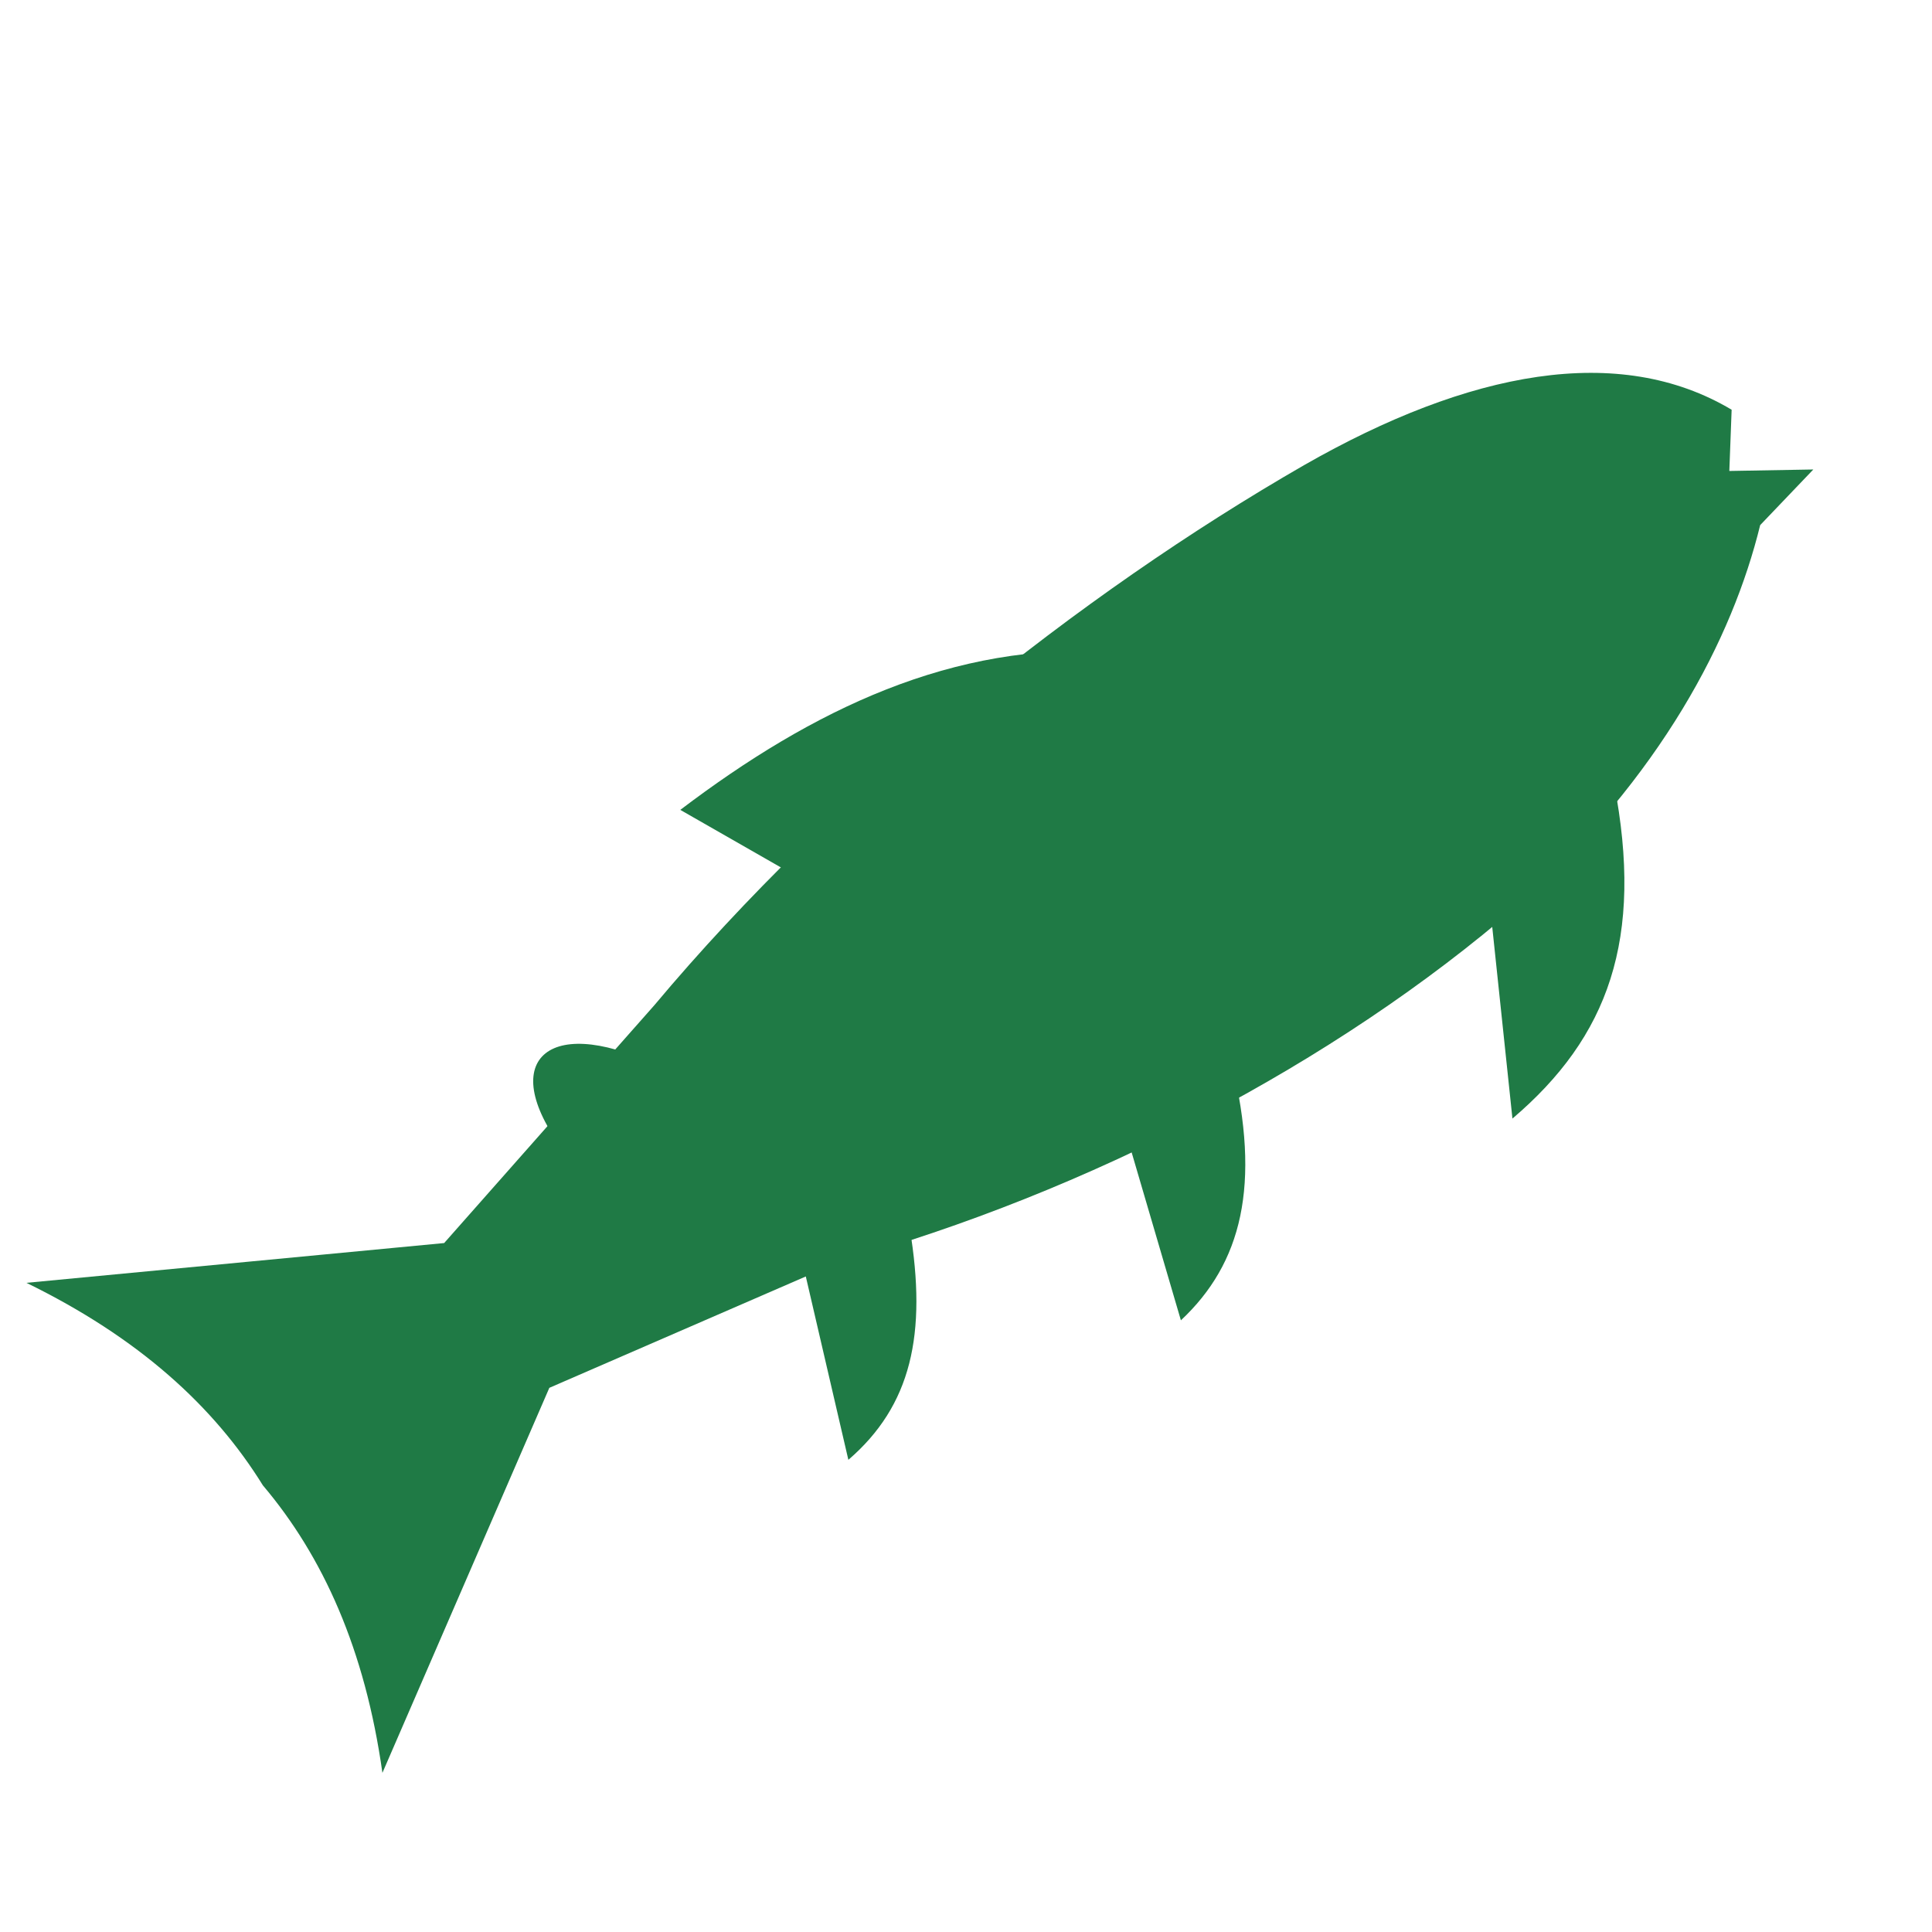
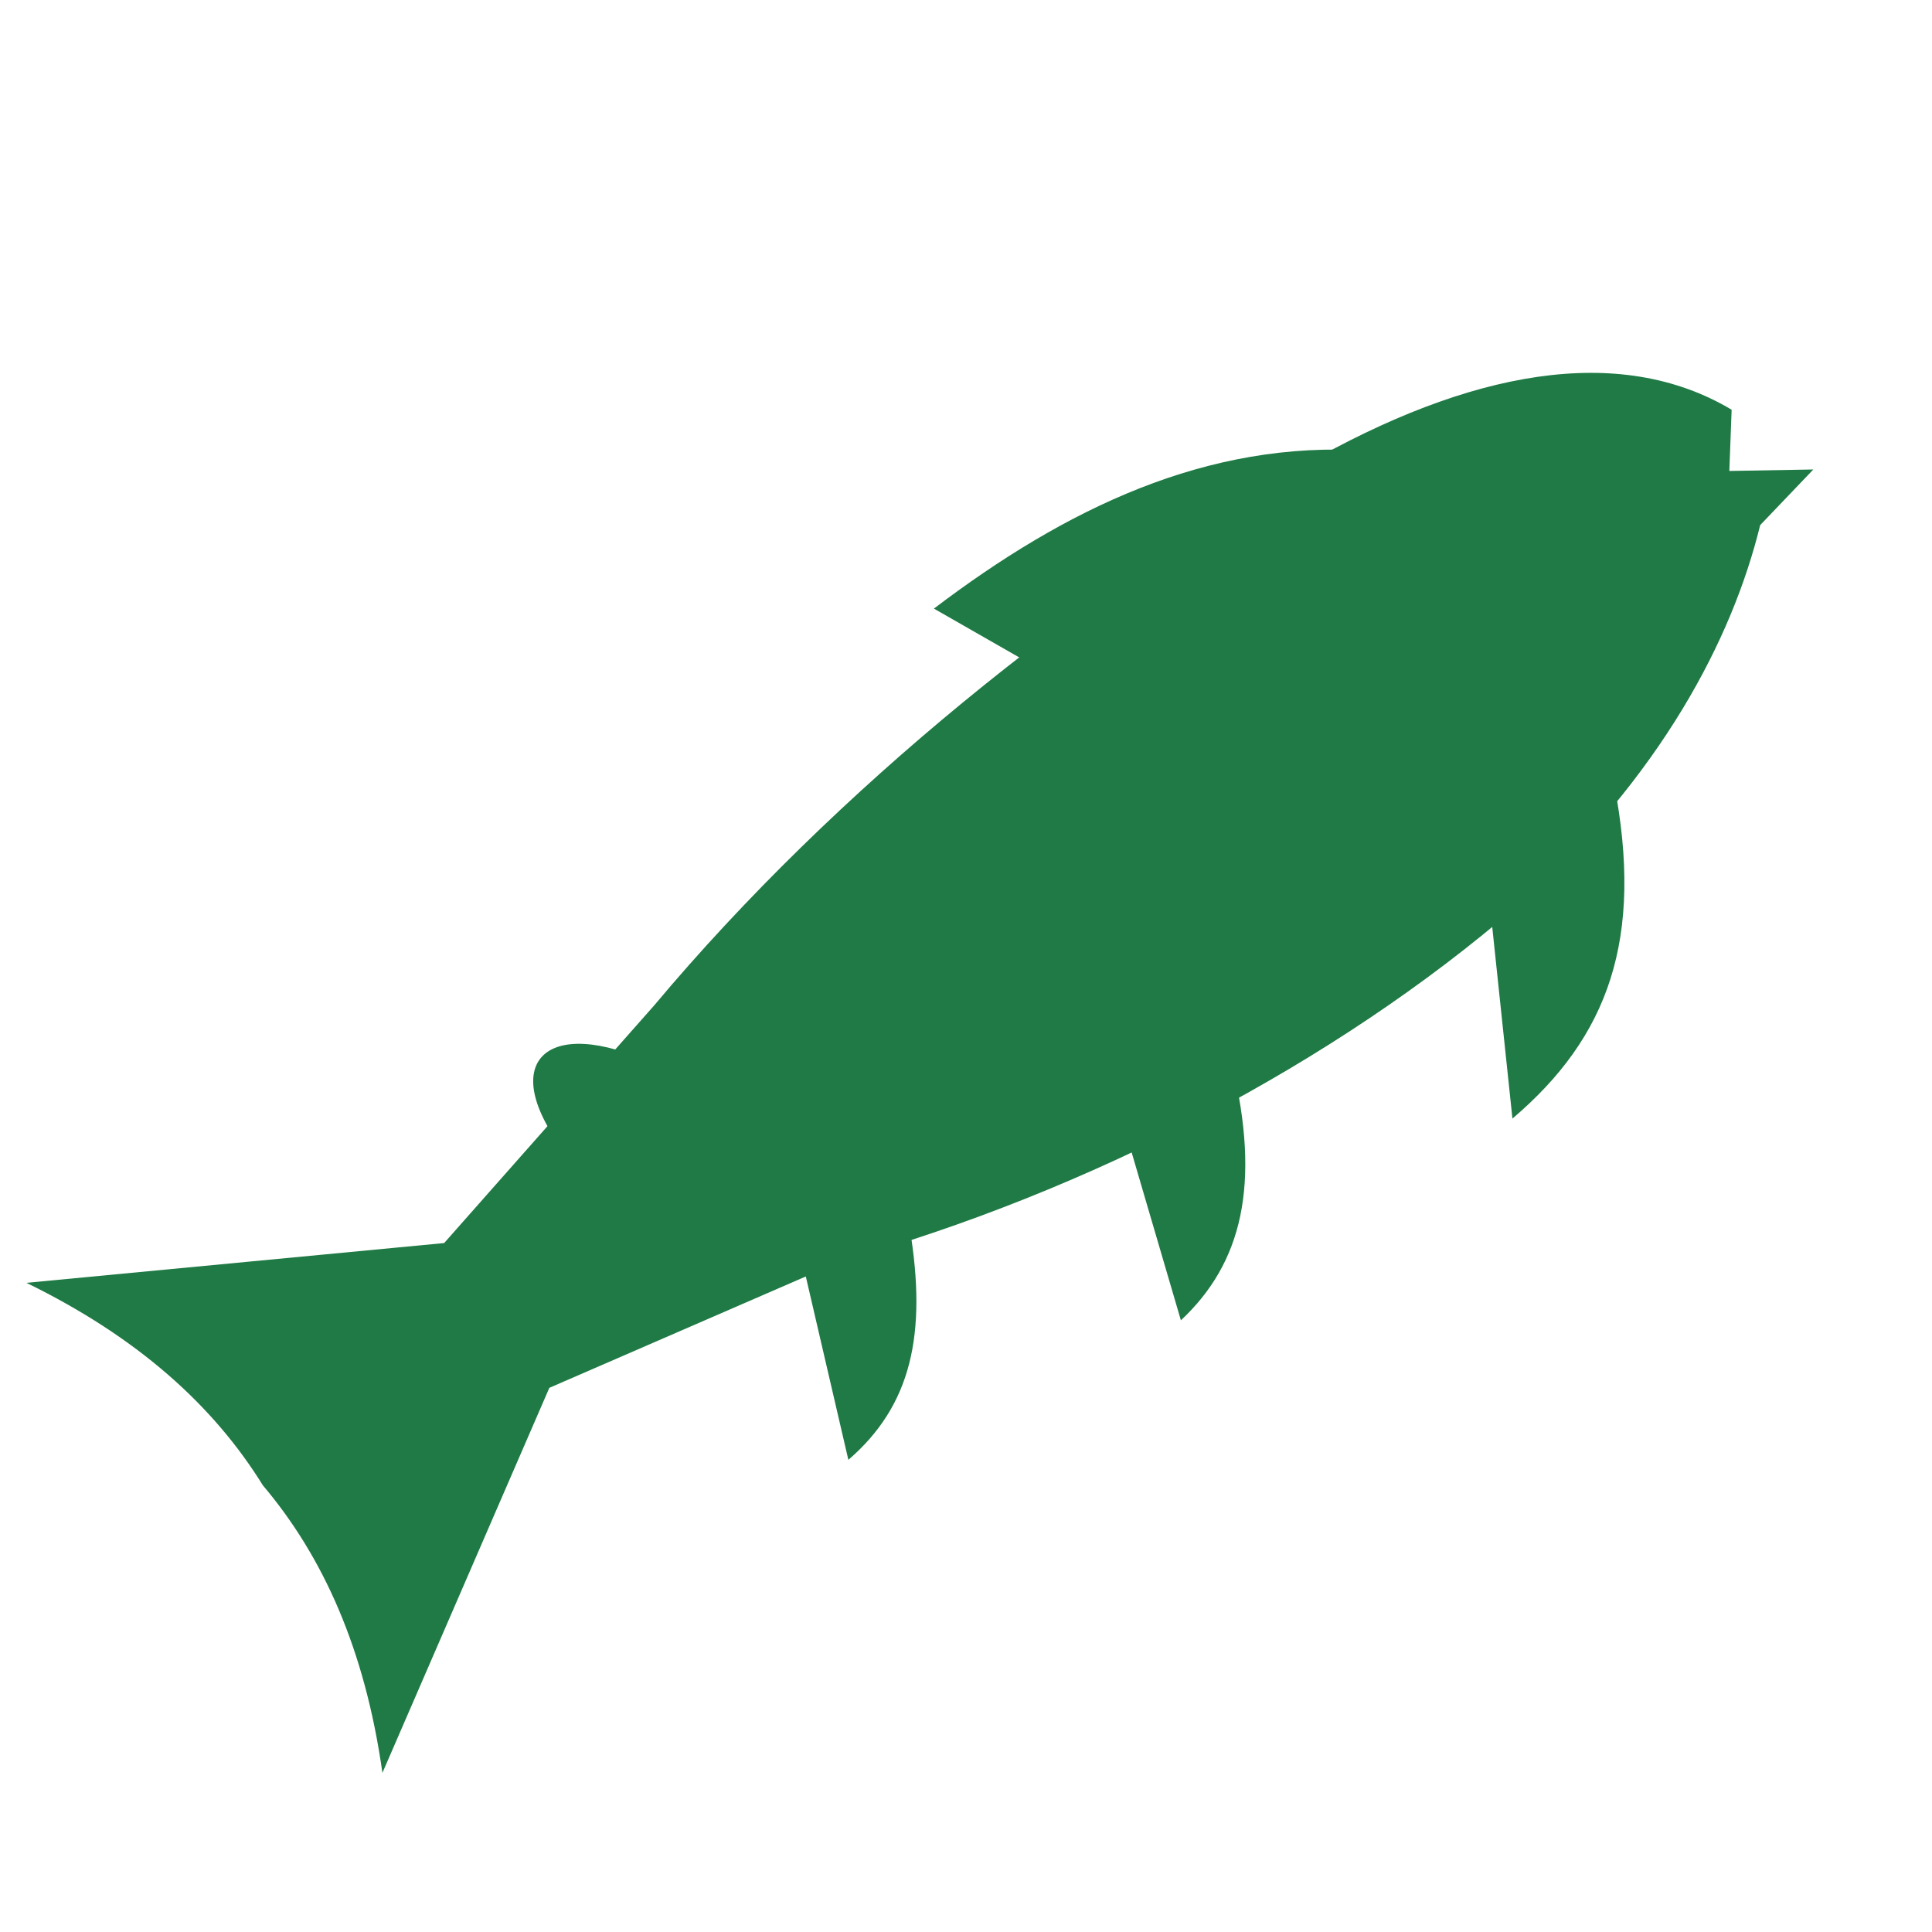
<svg xmlns="http://www.w3.org/2000/svg" viewBox="0 0 64 64">
  <g fill="#1f7a45" transform="translate(32 32) rotate(-36) scale(1.14) translate(-33 -31)">
    <path d="M60.5 31C59 27.5 55 25.6 49.5 25C42 24.2 33 24.6 25 26.6L16 28.6L5.5 22.4C7.2 25.6 7.8 28.5 7.6 31.2C7.8 33.9 7.2 36.8 5.5 40L16 33.8L25 35.8C32 38.4 40 39.6 47 39C52.6 38.4 56.6 36.4 59.2 34.2L61.4 33.8L59.4 32.4Z" />
-     <path d="M30.75 26.45L28.95 22.45C33.75 22.35 38.25 23.15 41.85 26.15Z" />
+     <path d="M40.15 26.05L38.35 22.05C43.15 21.95 47.65 22.75 51.25 25.75Z" />
    <path d="M20.4 28.8C20.2 25.2 22.3 24.9 24 28Z" />
    <path d="M34 37.4L32 43C34.4 42.7 36.2 41.2 37.6 37.8Z" />
    <path d="M24 35.4L21.8 40.6C24.2 40.4 25.8 39 27.2 36.2Z" />
    <path d="M47.44 36.64L43.24 43.92C46.88 43.64 49.4 41.96 51.36 37.76Z" />
  </g>
</svg>
